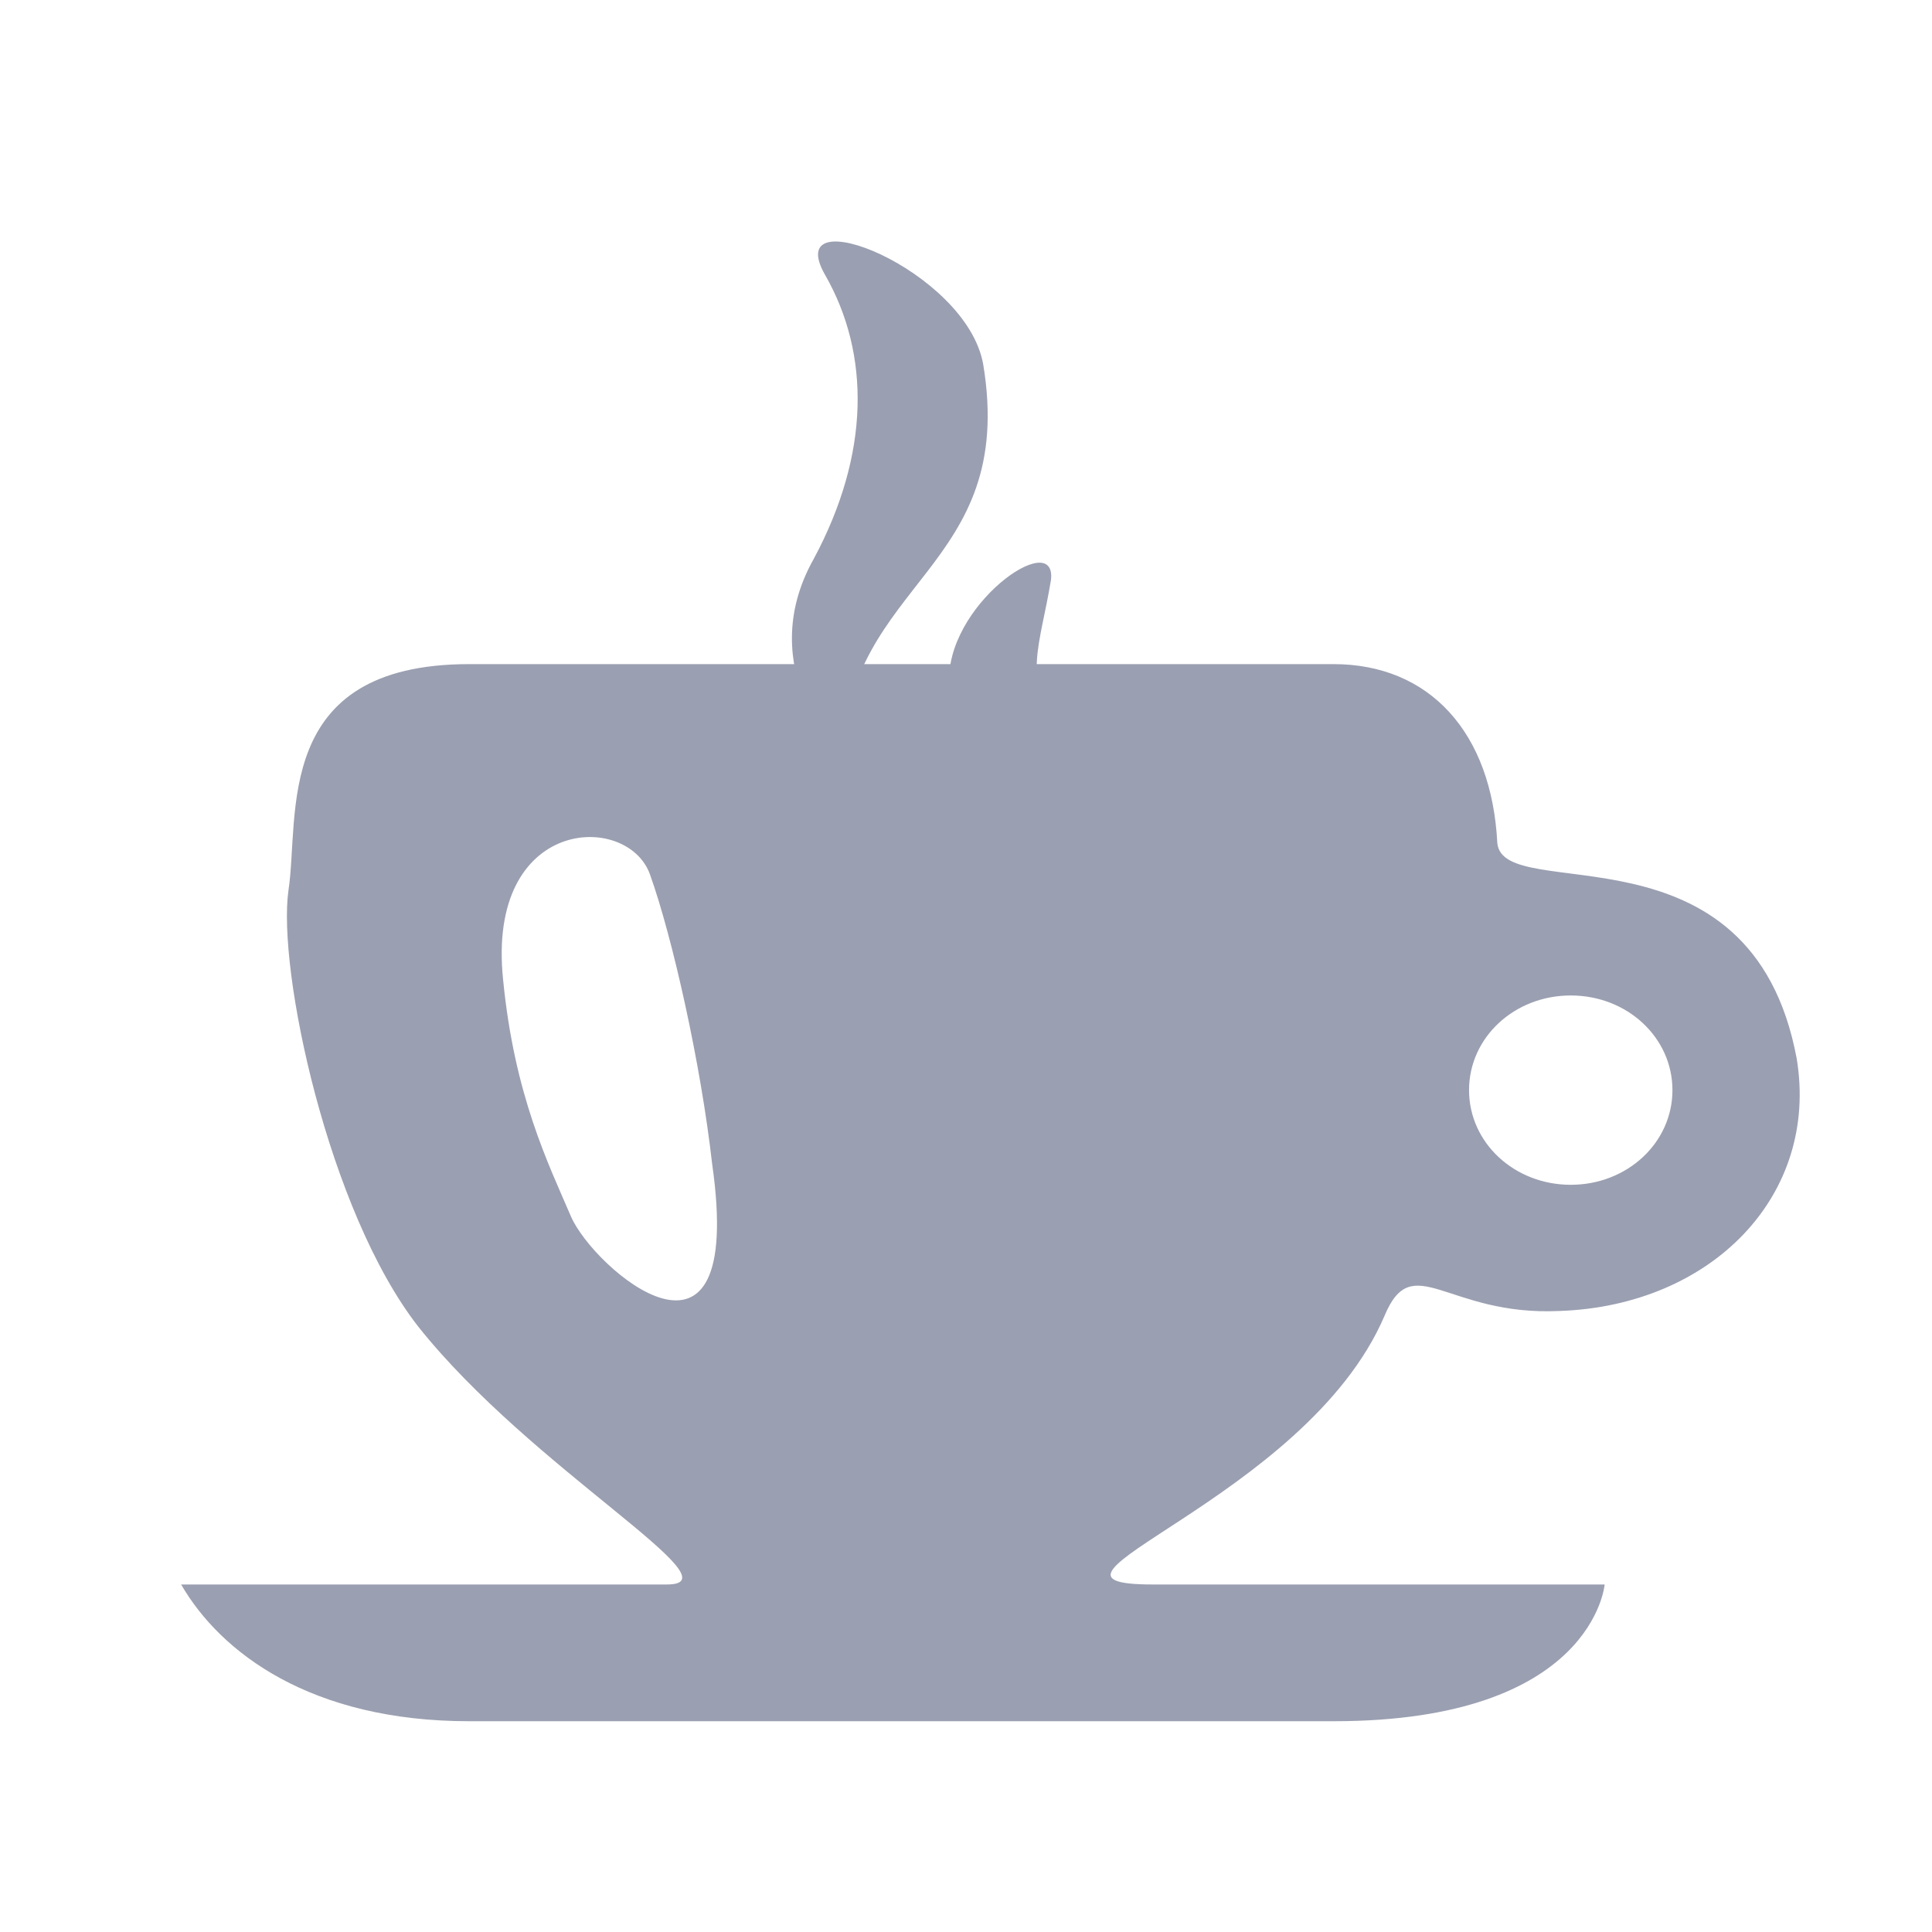
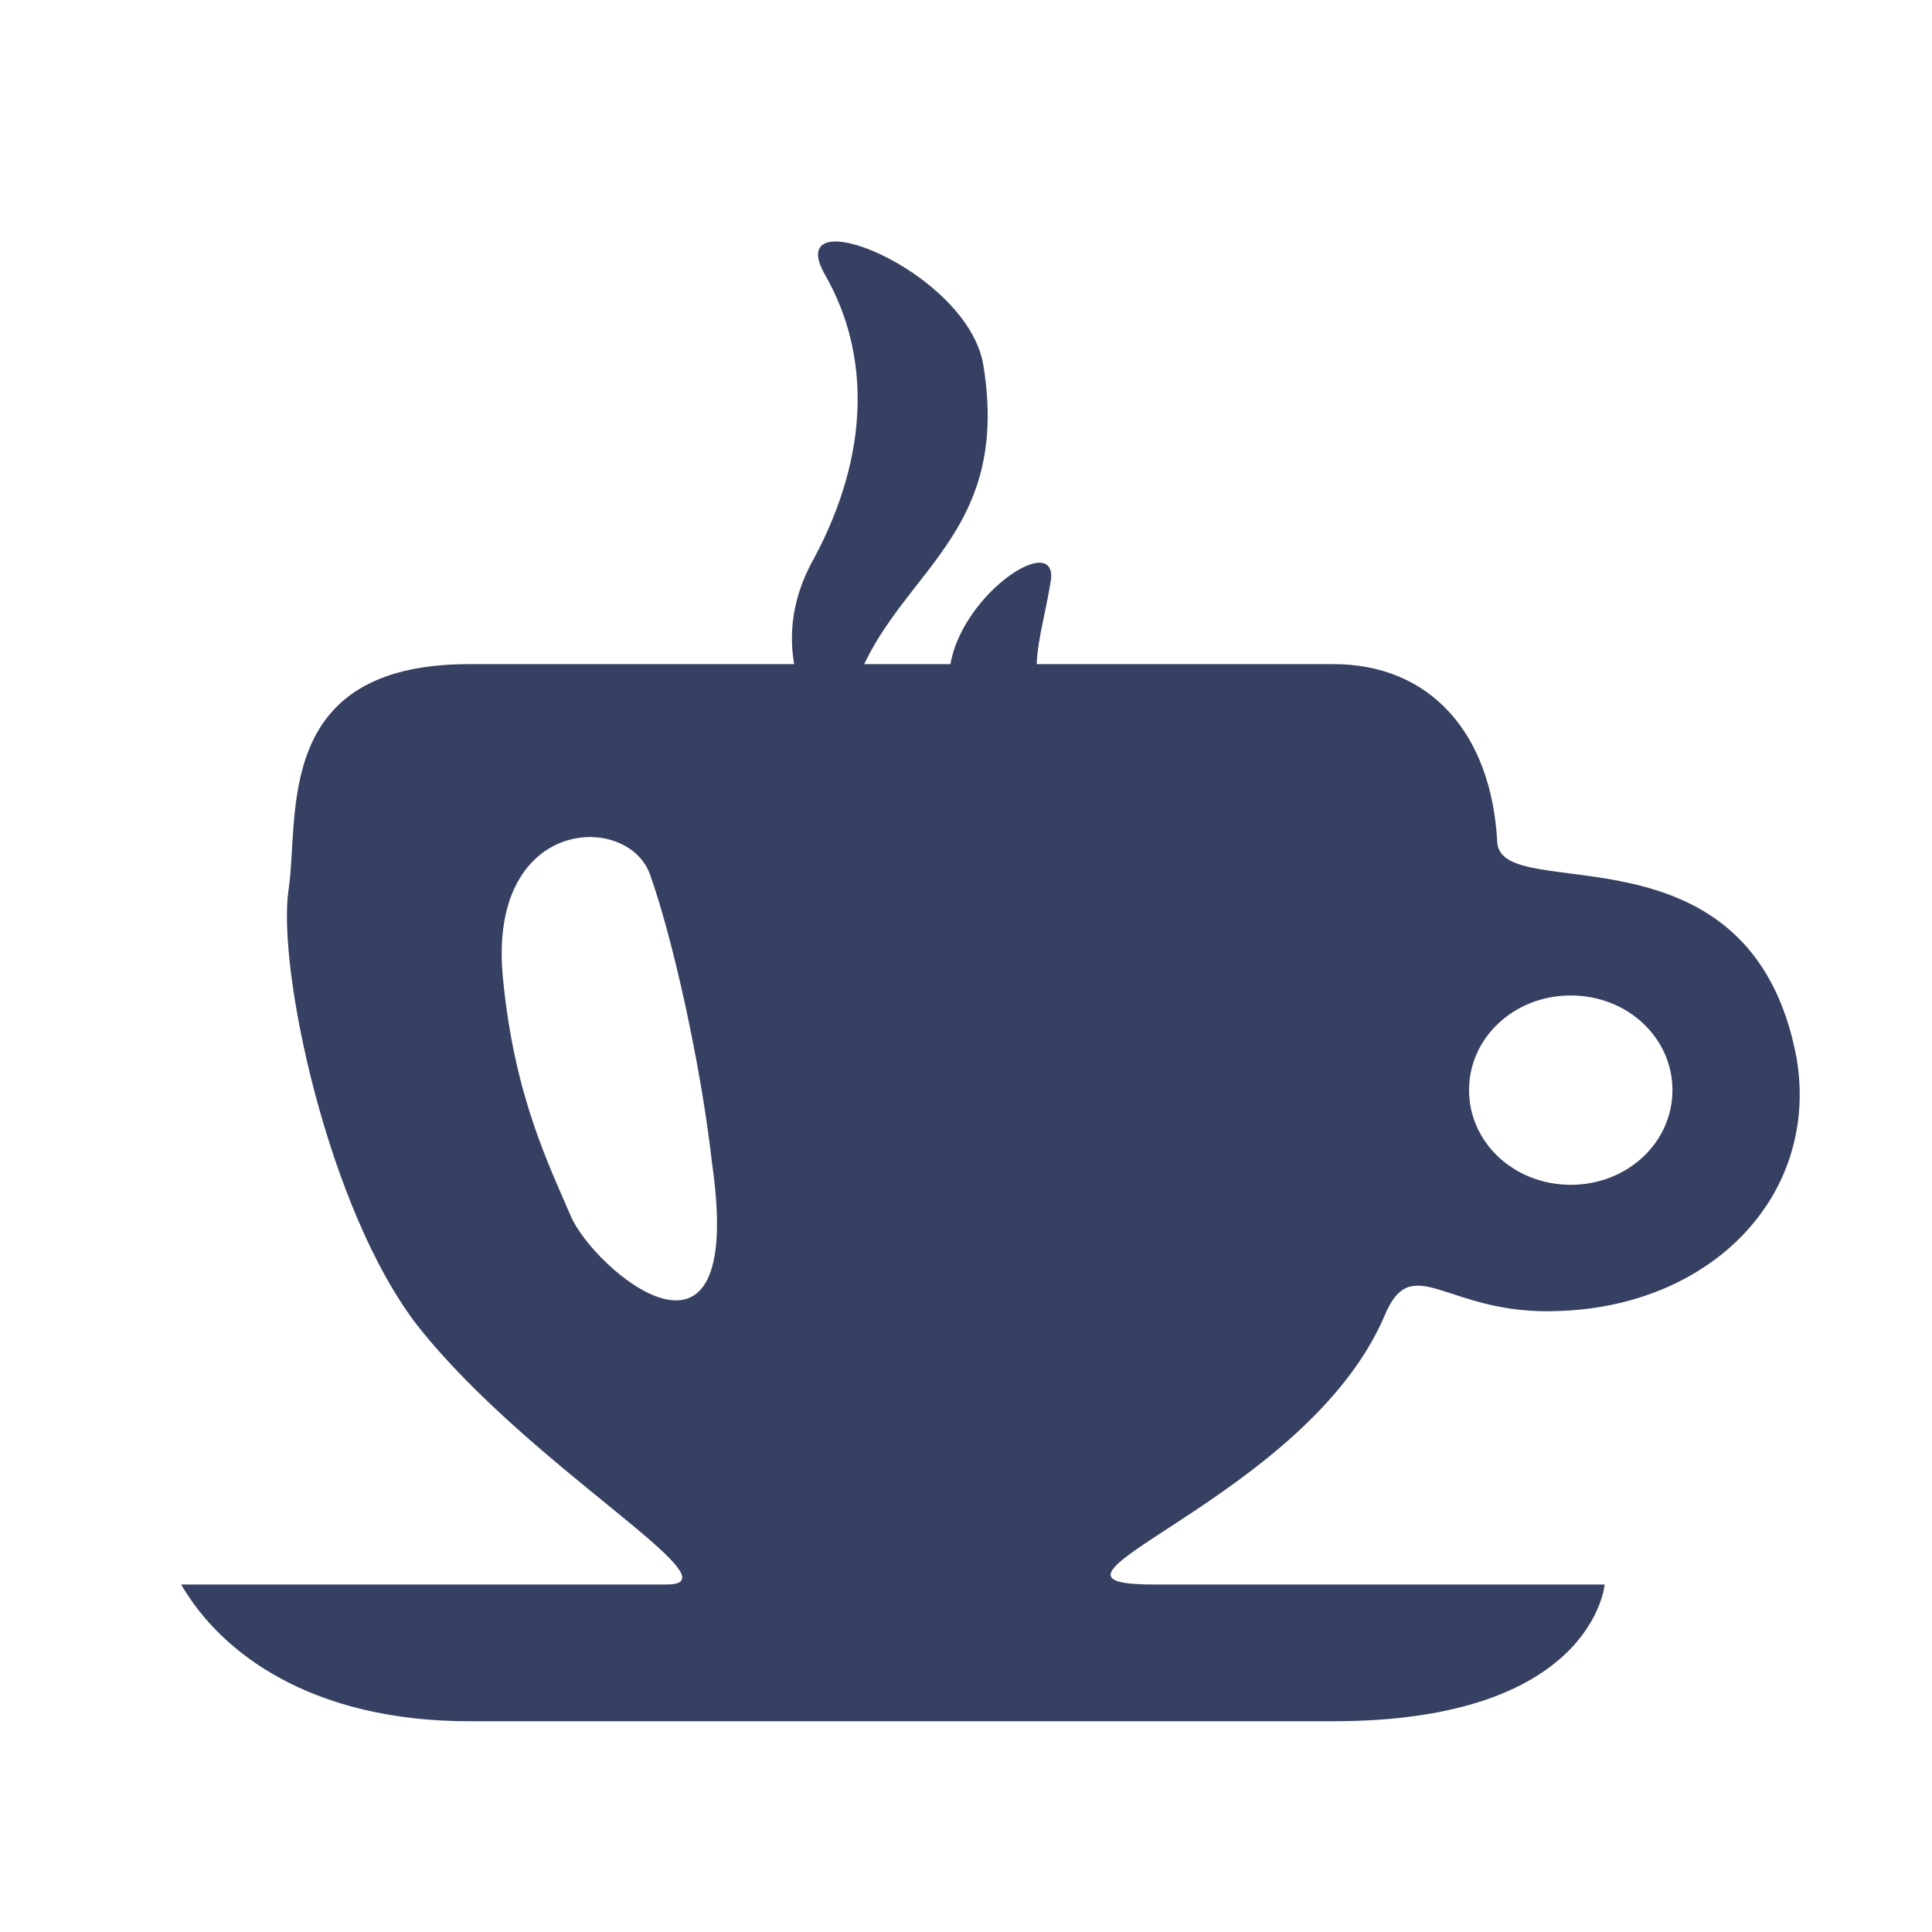
<svg xmlns="http://www.w3.org/2000/svg" width="32" height="32" viewBox="0 0 32 32" fill="none">
-   <g opacity="0.5">
-     <path d="M22.929 21.801C23.397 20.669 23.958 21.801 25.829 21.714C28.355 21.627 30.133 19.798 29.759 17.533C29.011 13.526 24.894 15.007 24.8 13.962C24.707 12.132 23.677 11 22.087 11C20.496 11 9.737 11 7.772 11C4.497 11 4.965 13.526 4.778 14.746C4.591 16.052 5.433 20.059 6.93 21.976C8.801 24.328 12.263 26.244 11.046 26.244C9.83 26.244 6.555 26.244 3 26.244C3.655 27.376 5.152 28.509 7.772 28.509C11.795 28.509 16.38 28.509 22.087 28.509C26.391 28.509 26.578 26.244 26.578 26.244C26.578 26.244 21.619 26.244 19.093 26.244C16.567 26.244 21.619 24.85 22.929 21.801ZM26.017 16.488C26.952 16.488 27.701 17.185 27.701 18.056C27.701 18.927 26.952 19.624 26.017 19.624C25.081 19.624 24.332 18.927 24.332 18.056C24.332 17.185 25.081 16.488 26.017 16.488ZM9.456 20.146C9.082 19.275 8.52 18.143 8.333 16.227C8.052 13.526 10.392 13.439 10.766 14.484C11.14 15.53 11.608 17.62 11.795 19.275C12.356 23.195 9.83 21.017 9.456 20.146Z" fill="#364063" />
-     <path d="M16.285 6.034C16.005 4.466 12.917 3.246 13.666 4.553C14.414 5.859 14.414 7.514 13.478 9.257C12.449 11.086 13.946 12.567 13.946 12.567C14.04 9.605 16.847 9.431 16.285 6.034Z" fill="#364063" />
-     <path d="M16.66 14.132C16.66 14.132 17.97 13.261 17.502 12.216C16.94 11.17 17.221 10.735 17.408 9.602C17.502 8.731 15.63 10.038 15.724 11.345C15.818 12.651 16.753 12.303 16.66 14.132Z" fill="#364063" />
-   </g>
+   <path d="M22.929 21.801C23.397 20.669 23.958 21.801 25.829 21.714C28.355 21.627 30.133 19.798 29.759 17.533C29.011 13.526 24.894 15.007 24.8 13.962C24.707 12.132 23.677 11 22.087 11C20.496 11 9.737 11 7.772 11C4.497 11 4.965 13.526 4.778 14.746C4.591 16.052 5.433 20.059 6.93 21.976C8.801 24.328 12.263 26.244 11.046 26.244C9.83 26.244 6.555 26.244 3 26.244C3.655 27.376 5.152 28.509 7.772 28.509C11.795 28.509 16.38 28.509 22.087 28.509C26.391 28.509 26.578 26.244 26.578 26.244C26.578 26.244 21.619 26.244 19.093 26.244C16.567 26.244 21.619 24.85 22.929 21.801ZM26.017 16.488C26.952 16.488 27.701 17.185 27.701 18.056C27.701 18.927 26.952 19.624 26.017 19.624C25.081 19.624 24.332 18.927 24.332 18.056C24.332 17.185 25.081 16.488 26.017 16.488ZM9.456 20.146C9.082 19.275 8.52 18.143 8.333 16.227C8.052 13.526 10.392 13.439 10.766 14.484C11.14 15.53 11.608 17.62 11.795 19.275C12.356 23.195 9.83 21.017 9.456 20.146Z" fill="#364063" />
+   <path d="M16.285 6.034C16.005 4.466 12.917 3.246 13.666 4.553C14.414 5.859 14.414 7.514 13.478 9.257C12.449 11.086 13.946 12.567 13.946 12.567C14.04 9.605 16.847 9.431 16.285 6.034Z" fill="#364063" />
+   <path d="M16.66 14.132C16.66 14.132 17.97 13.261 17.502 12.216C16.94 11.17 17.221 10.735 17.408 9.602C17.502 8.731 15.63 10.038 15.724 11.345C15.818 12.651 16.753 12.303 16.66 14.132Z" fill="#364063" />
</svg>
